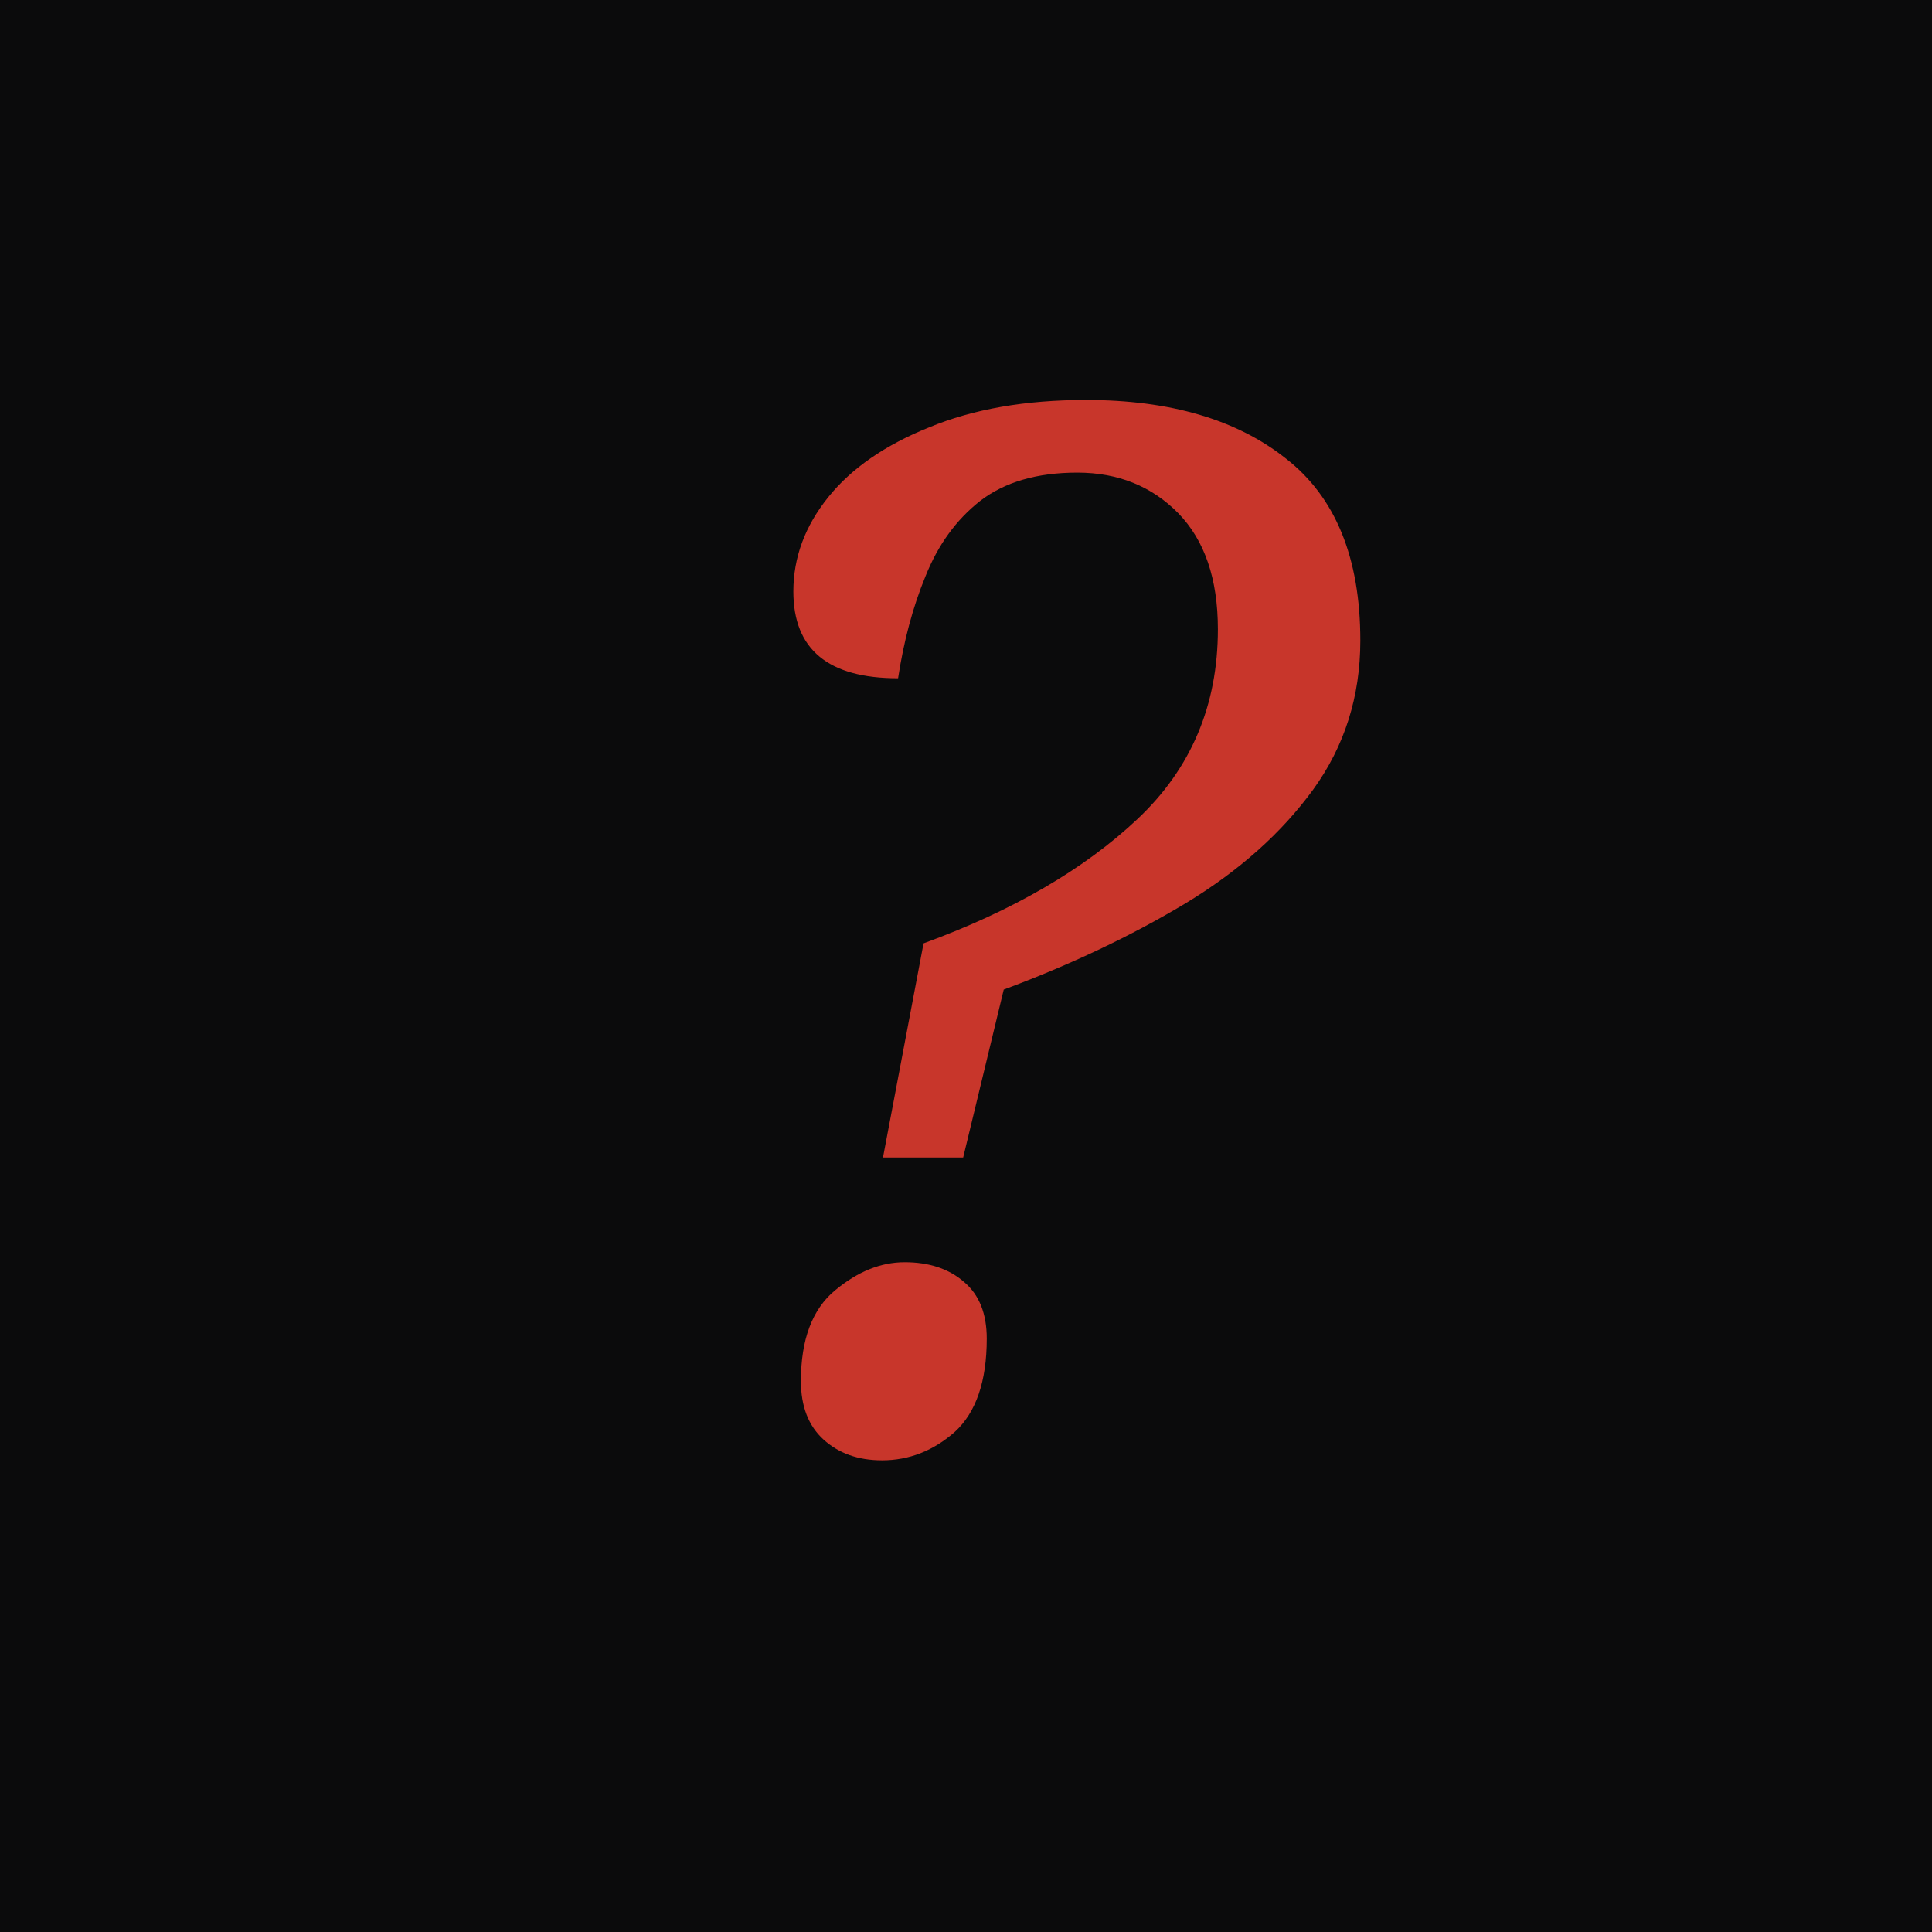
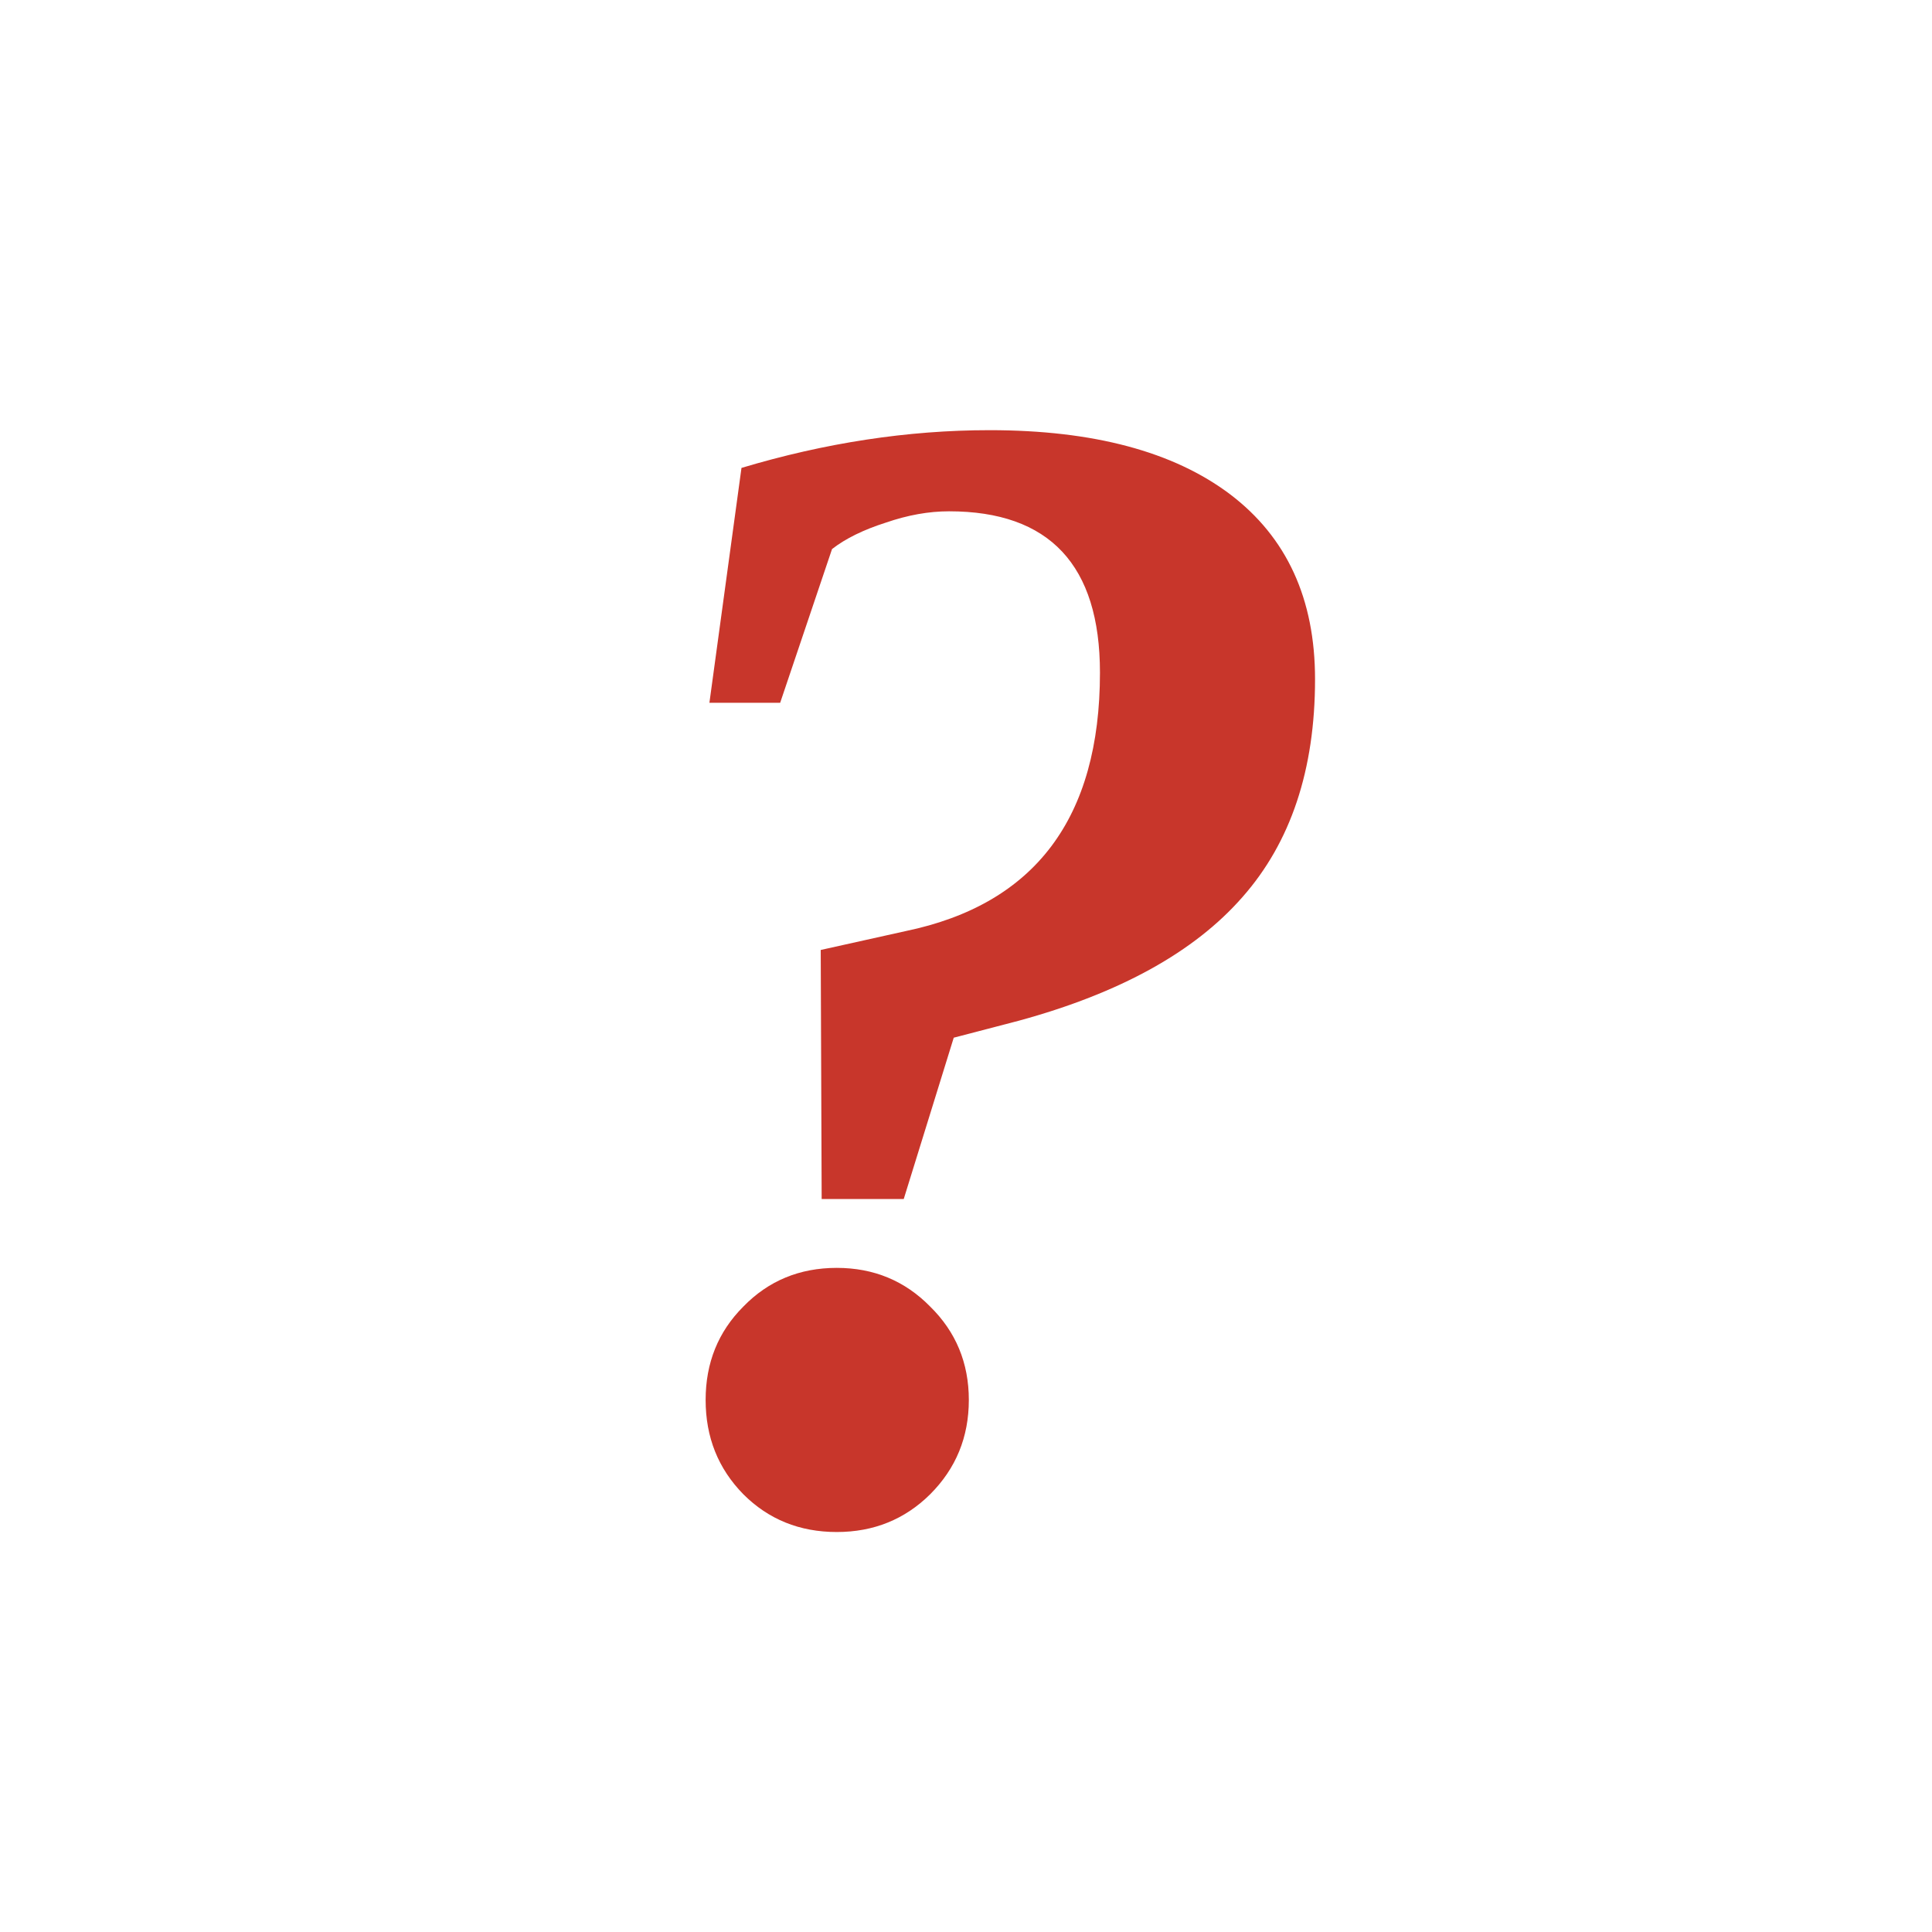
<svg xmlns="http://www.w3.org/2000/svg" viewBox="0 0 32 32">
-   <rect width="32" height="32" fill="#0B0B0C" />
-   <text x="16" y="24" font-family="Georgia, serif" font-size="24" font-style="italic" text-anchor="middle" fill="#C8362B">?</text>
+   <text x="16" y="25" font-family="Georgia, 'Times New Roman', serif" font-size="27" font-style="italic" font-weight="700" text-anchor="middle" fill="#C8362B">?</text>
</svg>
